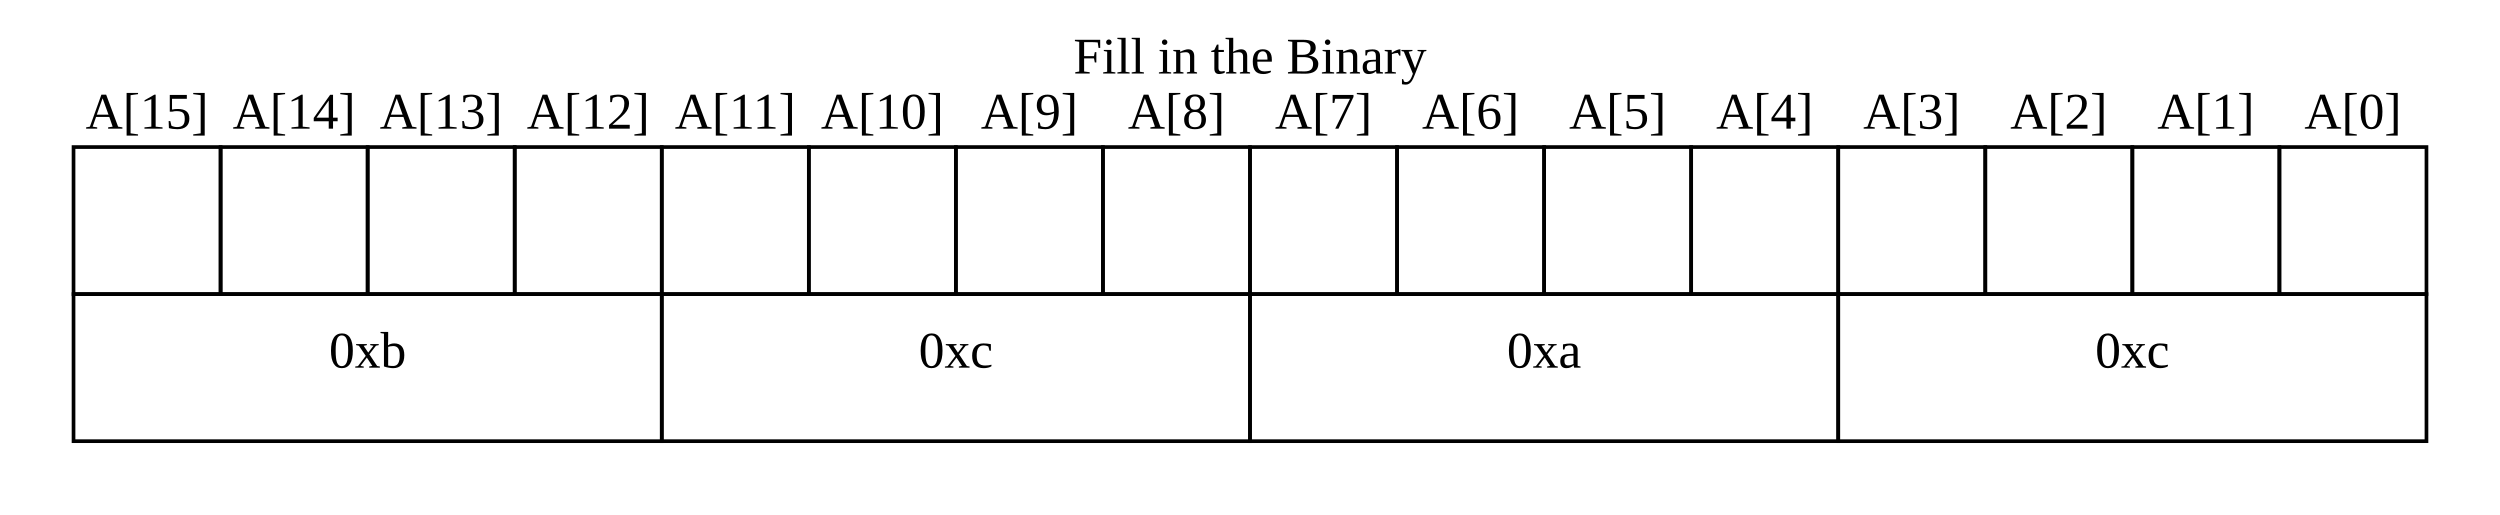
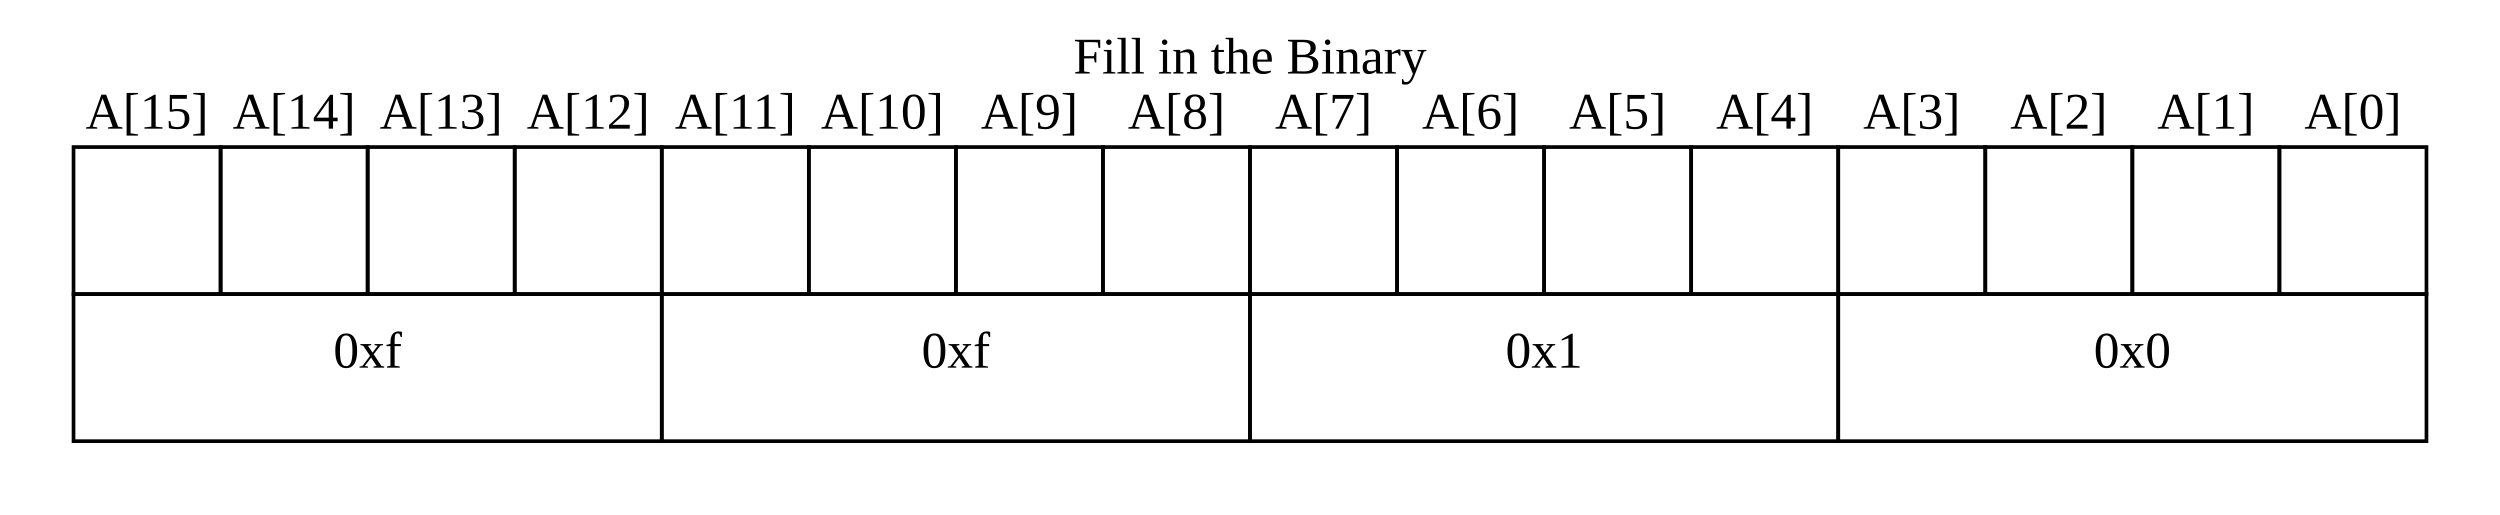
<svg xmlns="http://www.w3.org/2000/svg" baseProfile="full" height="140" version="1.1" width="680">
  <defs />
  <text font-size="14" text-anchor="middle" x="340.0" y="20">Fill in the Binary</text>
  <rect fill="none" height="40" stroke="black" width="40" x="20" y="40" />
  <text font-size="14" text-anchor="middle" x="40.0" y="35">A[15]</text>
  <rect fill="none" height="40" stroke="black" width="40" x="60" y="40" />
  <text font-size="14" text-anchor="middle" x="80.0" y="35">A[14]</text>
  <rect fill="none" height="40" stroke="black" width="40" x="100" y="40" />
  <text font-size="14" text-anchor="middle" x="120.0" y="35">A[13]</text>
  <rect fill="none" height="40" stroke="black" width="40" x="140" y="40" />
  <text font-size="14" text-anchor="middle" x="160.0" y="35">A[12]</text>
  <rect fill="none" height="40" stroke="black" width="40" x="180" y="40" />
  <text font-size="14" text-anchor="middle" x="200.0" y="35">A[11]</text>
  <rect fill="none" height="40" stroke="black" width="40" x="220" y="40" />
  <text font-size="14" text-anchor="middle" x="240.0" y="35">A[10]</text>
  <rect fill="none" height="40" stroke="black" width="40" x="260" y="40" />
  <text font-size="14" text-anchor="middle" x="280.0" y="35">A[9]</text>
  <rect fill="none" height="40" stroke="black" width="40" x="300" y="40" />
  <text font-size="14" text-anchor="middle" x="320.0" y="35">A[8]</text>
  <rect fill="none" height="40" stroke="black" width="40" x="340" y="40" />
  <text font-size="14" text-anchor="middle" x="360.0" y="35">A[7]</text>
  <rect fill="none" height="40" stroke="black" width="40" x="380" y="40" />
  <text font-size="14" text-anchor="middle" x="400.0" y="35">A[6]</text>
  <rect fill="none" height="40" stroke="black" width="40" x="420" y="40" />
  <text font-size="14" text-anchor="middle" x="440.0" y="35">A[5]</text>
  <rect fill="none" height="40" stroke="black" width="40" x="460" y="40" />
  <text font-size="14" text-anchor="middle" x="480.0" y="35">A[4]</text>
  <rect fill="none" height="40" stroke="black" width="40" x="500" y="40" />
  <text font-size="14" text-anchor="middle" x="520.0" y="35">A[3]</text>
  <rect fill="none" height="40" stroke="black" width="40" x="540" y="40" />
  <text font-size="14" text-anchor="middle" x="560.0" y="35">A[2]</text>
  <rect fill="none" height="40" stroke="black" width="40" x="580" y="40" />
  <text font-size="14" text-anchor="middle" x="600.0" y="35">A[1]</text>
  <rect fill="none" height="40" stroke="black" width="40" x="620" y="40" />
  <text font-size="14" text-anchor="middle" x="640.0" y="35">A[0]</text>
  <rect fill="none" height="40" stroke="black" width="160" x="20" y="80" />
-   <text font-size="14" text-anchor="middle" x="100" y="100.0">0xb</text>
+   <text font-size="14" text-anchor="middle" x="100" y="100.0">0xf</text>
  <rect fill="none" height="40" stroke="black" width="160" x="180" y="80" />
-   <text font-size="14" text-anchor="middle" x="260" y="100.0">0xc</text>
+   <text font-size="14" text-anchor="middle" x="260" y="100.0">0xf</text>
  <rect fill="none" height="40" stroke="black" width="160" x="340" y="80" />
-   <text font-size="14" text-anchor="middle" x="420" y="100.0">0xa</text>
+   <text font-size="14" text-anchor="middle" x="420" y="100.0">0x1</text>
  <rect fill="none" height="40" stroke="black" width="160" x="500" y="80" />
-   <text font-size="14" text-anchor="middle" x="580" y="100.0">0xc</text>
+   <text font-size="14" text-anchor="middle" x="580" y="100.0">0x0</text>
</svg>
